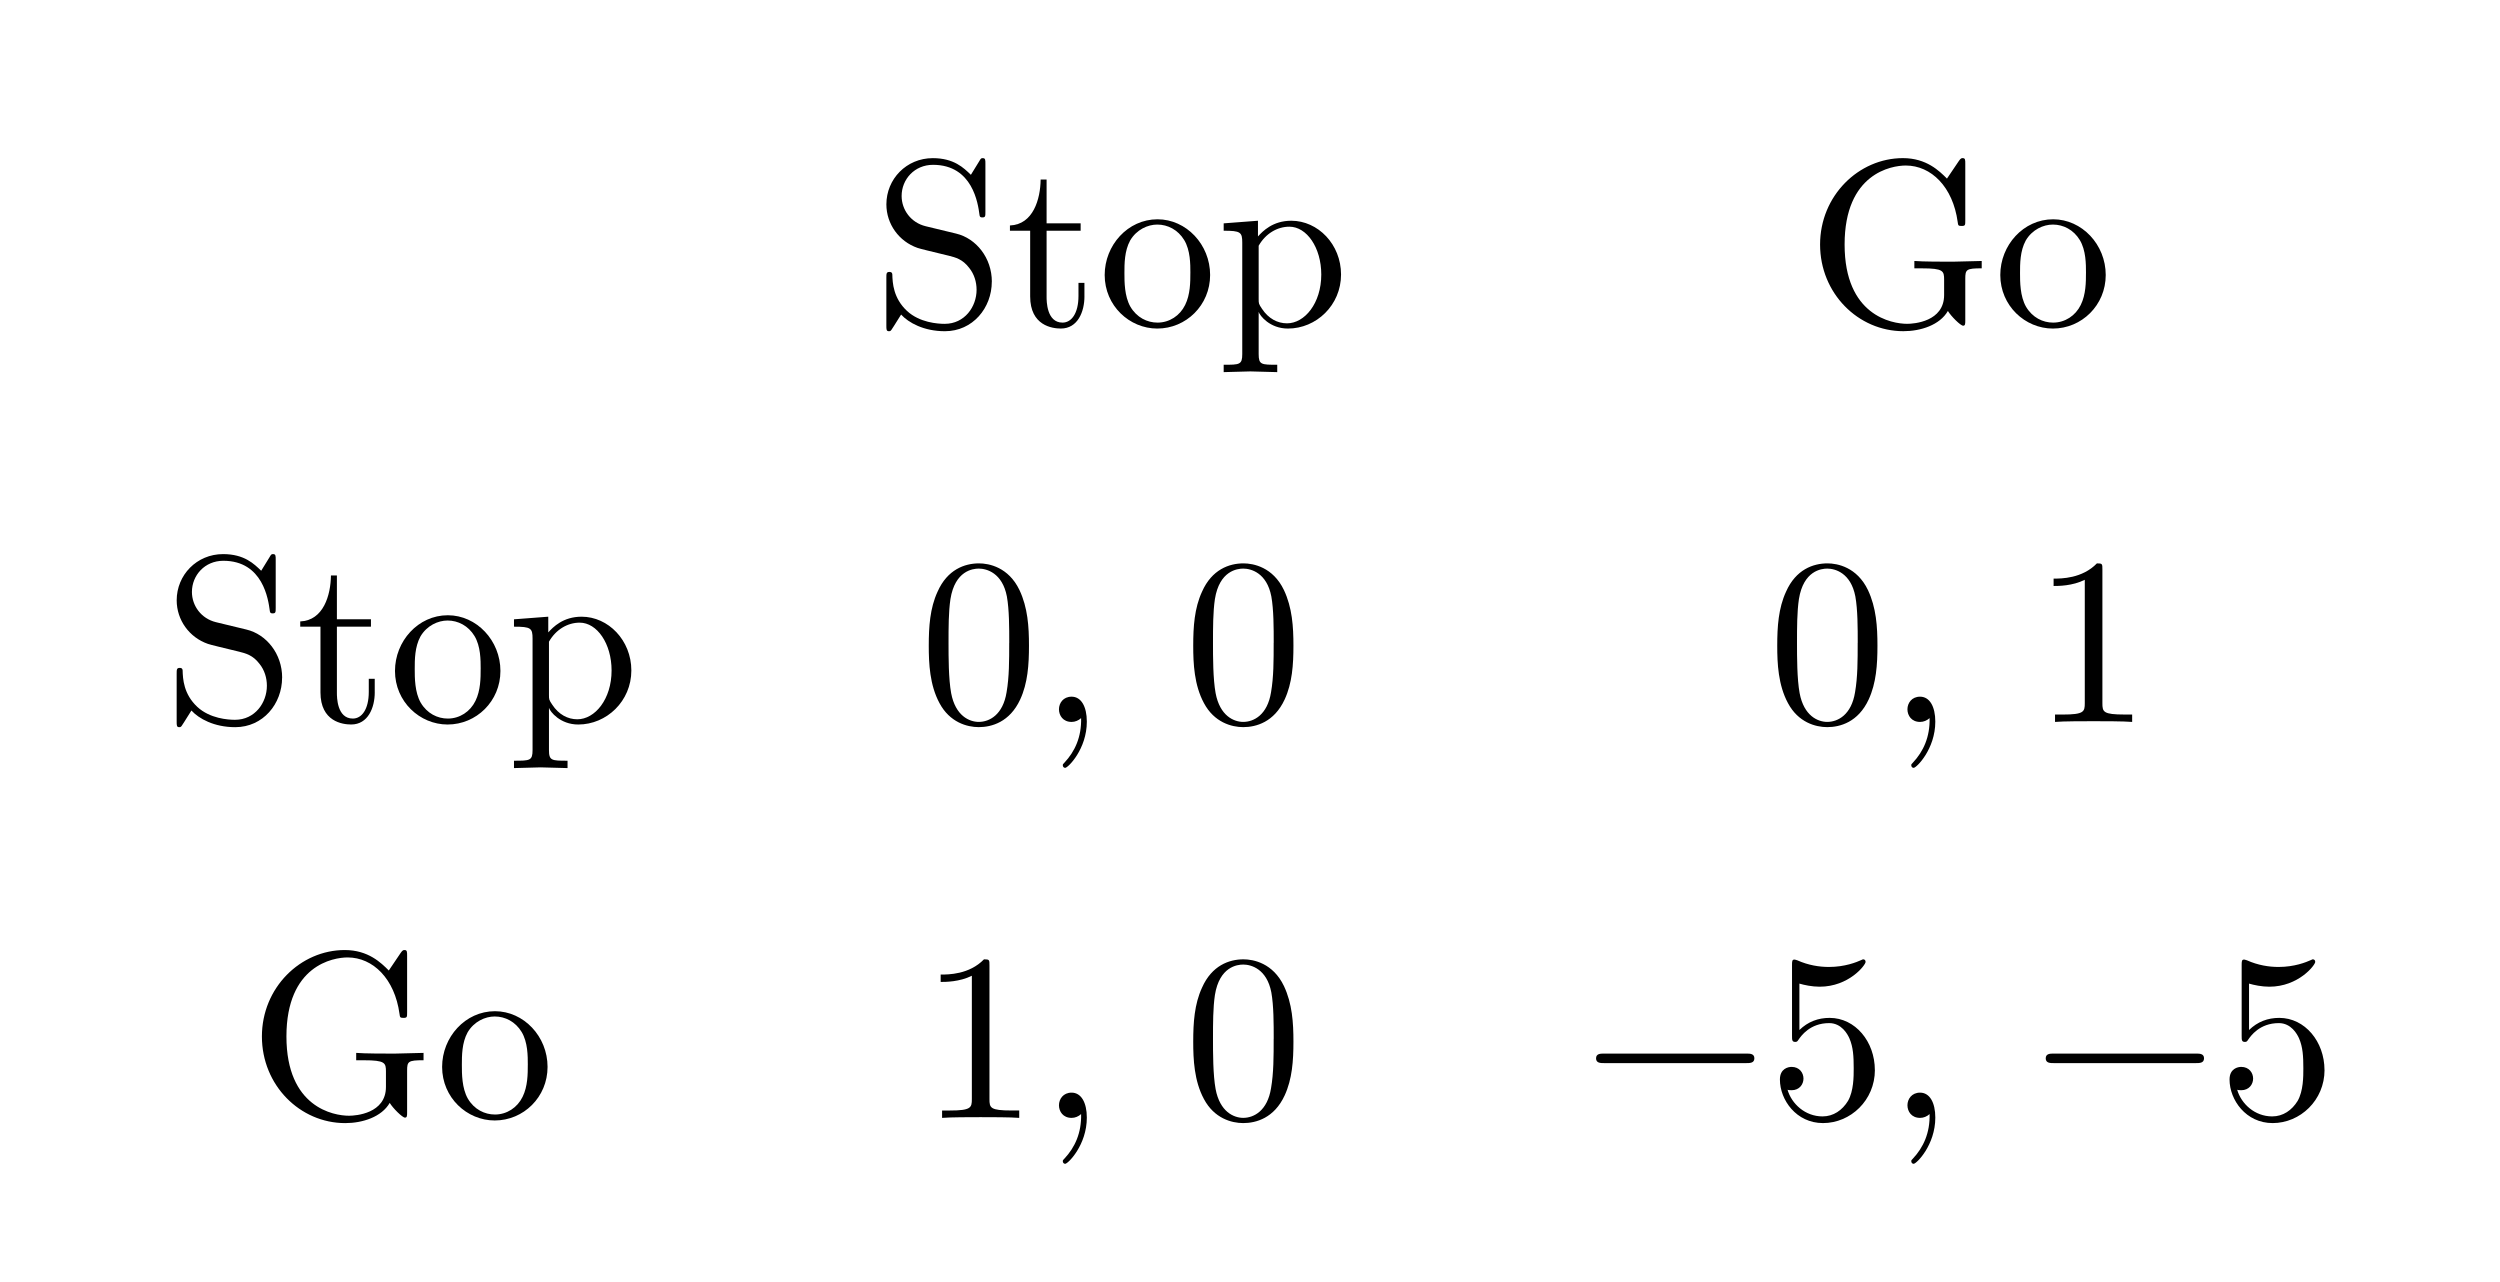
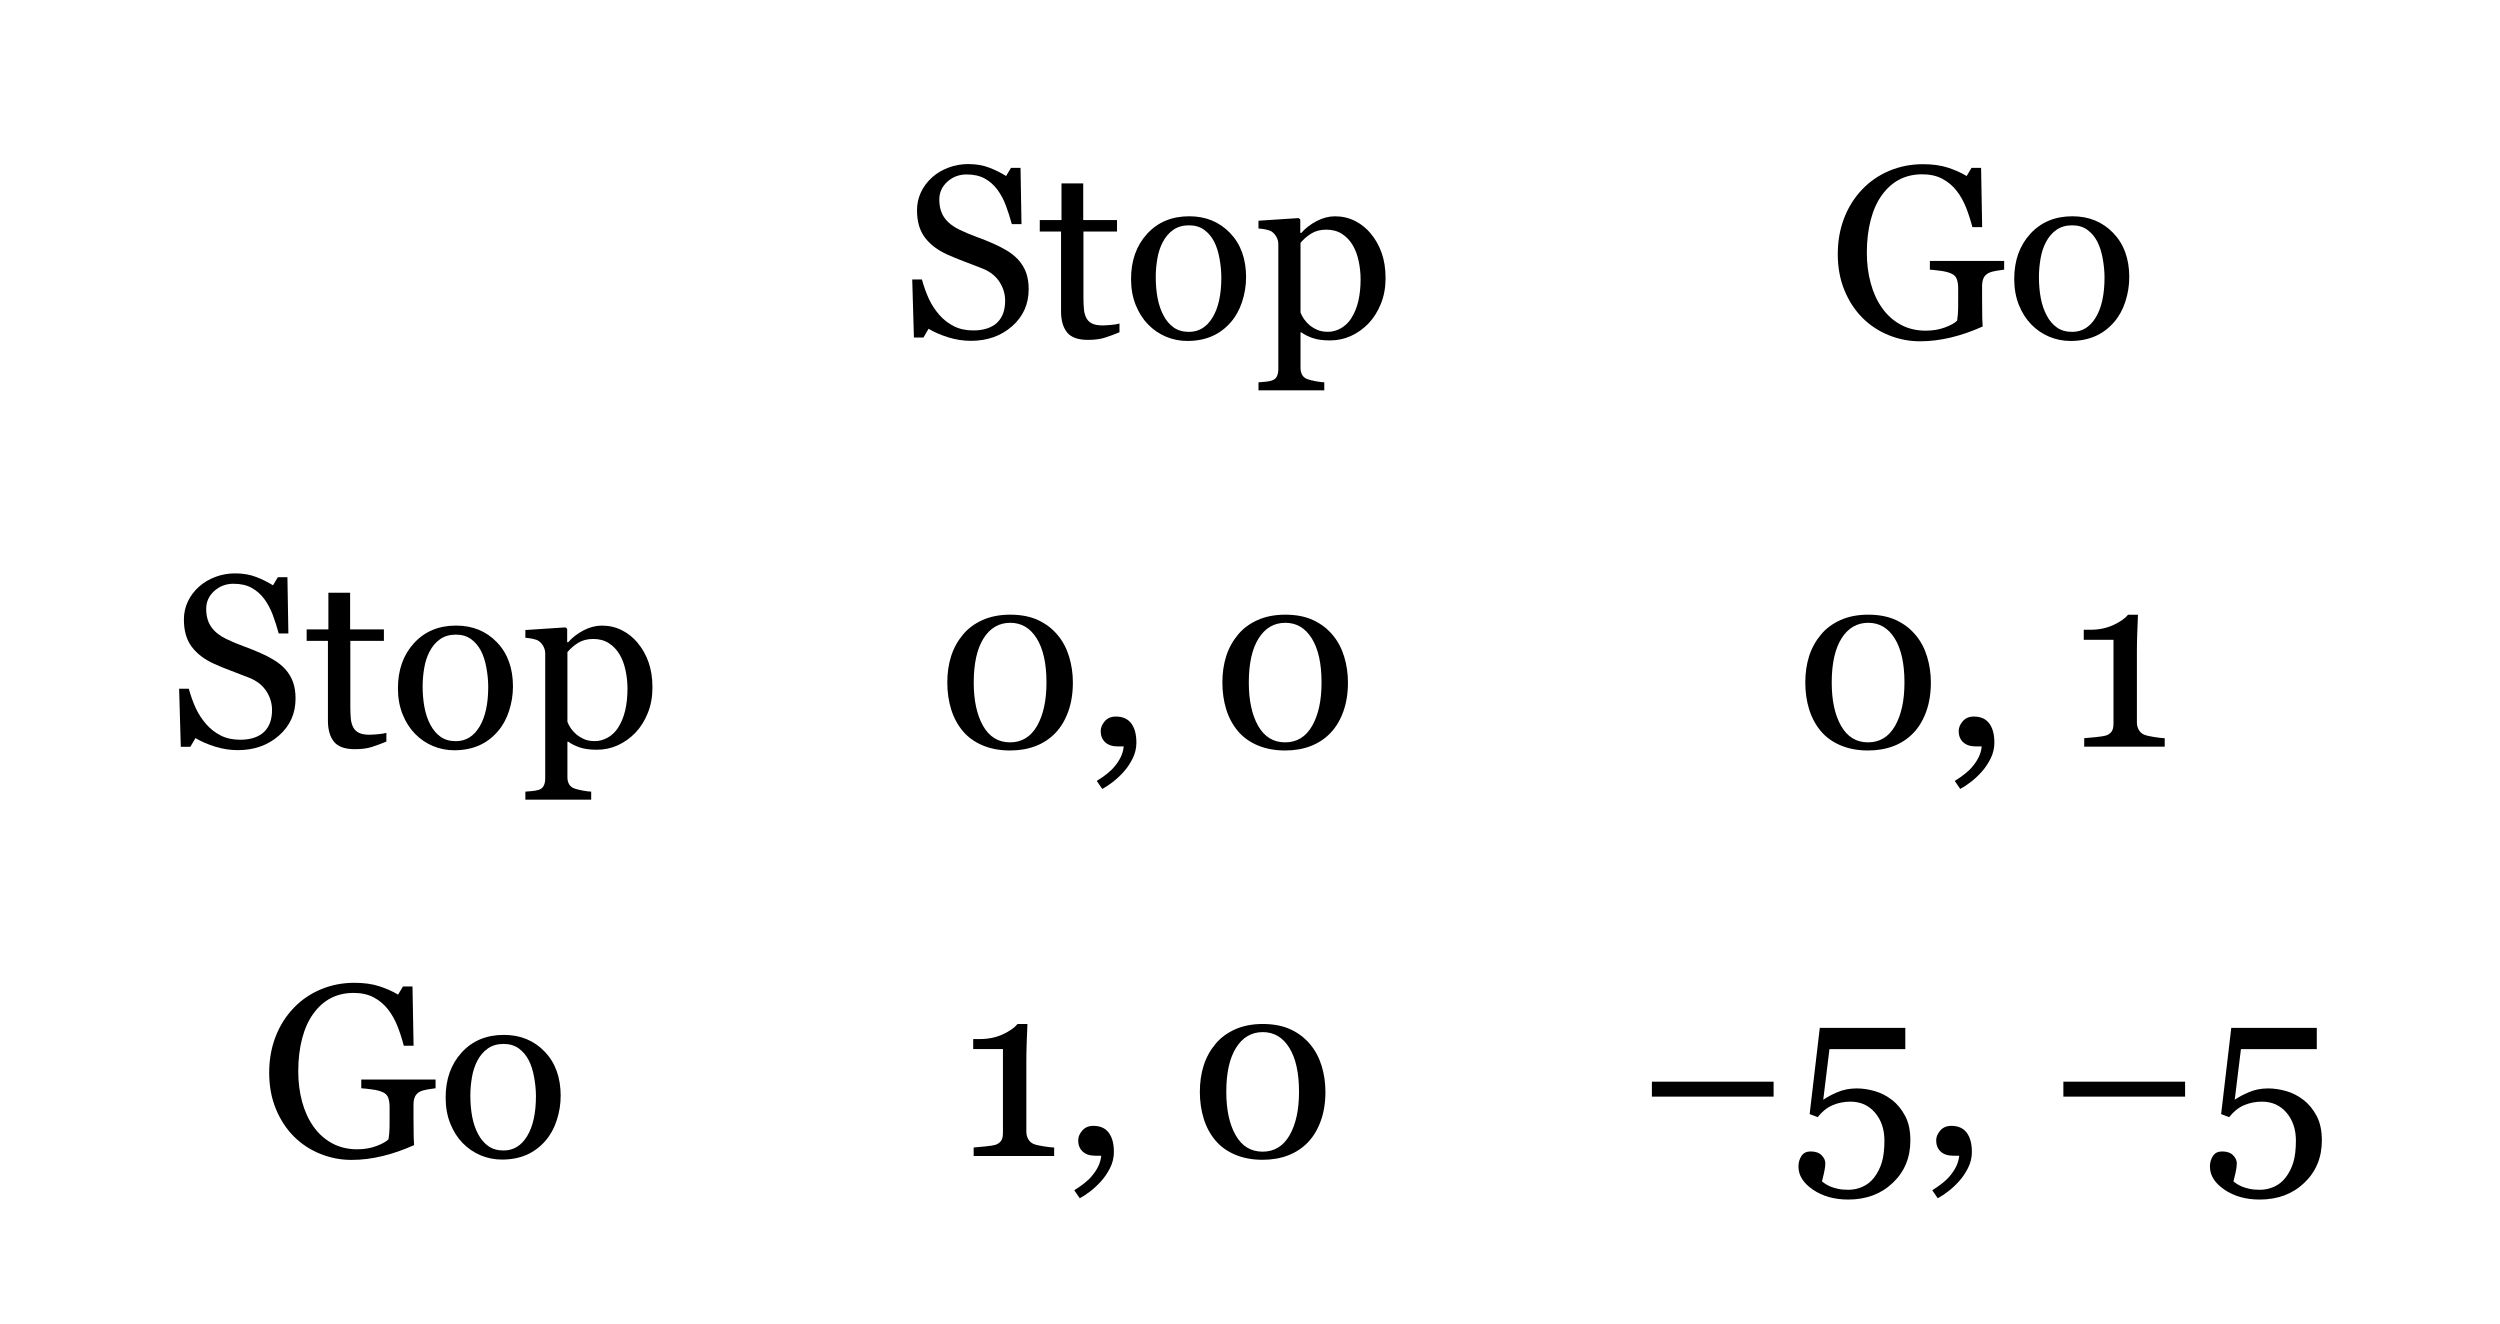
- <svg xmlns="http://www.w3.org/2000/svg" xmlns:xlink="http://www.w3.org/1999/xlink" class="typst-doc" viewBox="0 0 107.124 54.9" width="107.124pt" height="54.9pt">
+ <svg xmlns="http://www.w3.org/2000/svg" xmlns:xlink="http://www.w3.org/1999/xlink" class="typst-doc" viewBox="0 0 104.245 55.202" width="104.245pt" height="55.202pt">
  <g>
    <g class="typst-group">
      <g>
-         <g class="typst-text" transform="matrix(1 0 0 -1 37.4102 13.9666)">
-           <use xlink:href="#g9CA5C35EB287307BA4CB394DF5B88EDB" x="0" y="0" fill="#000000" fill-rule="nonzero" />
-           <use xlink:href="#g56465870F5627AC623AA31648D981F90" x="5.671" y="0" fill="#000000" fill-rule="nonzero" />
-           <use xlink:href="#g7216FD1D2C77199309B6325410AAE946" x="9.639" y="0" fill="#000000" fill-rule="nonzero" />
-           <use xlink:href="#gAF4435152D2584C07A63358C8BAFA422" x="14.739" y="0" fill="#000000" fill-rule="nonzero" />
+         <g class="typst-text" transform="matrix(1 0 0 -1 37.56934 14.06729)">
+           <use xlink:href="#gDD31209643C236450EDAC46A4BDC6C81" x="0" y="0" fill="#000000" fill-rule="nonzero" />
+           <use xlink:href="#g131B820404BBDEA51D60D357C5250494" x="5.723" y="0" fill="#000000" fill-rule="nonzero" />
+           <use xlink:href="#gB5A2084B593A19C8F0BFC6E56BA95F16" x="9.244" y="0" fill="#000000" fill-rule="nonzero" />
+           <use xlink:href="#g144597E08CEB20FB09F165A7697BEA4B" x="14.742" y="0" fill="#000000" fill-rule="nonzero" />
        </g>
-         <g class="typst-text" transform="matrix(1 0 0 -1 77.4186 13.9666)">
-           <use xlink:href="#g2297870CFCB463893296E17A7853A710" x="0" y="0" fill="#000000" fill-rule="nonzero" />
-           <use xlink:href="#g7216FD1D2C77199309B6325410AAE946" x="8.007" y="0" fill="#000000" fill-rule="nonzero" />
+         <g class="typst-text" transform="matrix(1 0 0 -1 76.24438 14.06729)">
+           <use xlink:href="#g1A63086FF25C48355D621242D0ACADD3" x="0" y="0" fill="#000000" fill-rule="nonzero" />
+           <use xlink:href="#gB5A2084B593A19C8F0BFC6E56BA95F16" x="7.396" y="0" fill="#000000" fill-rule="nonzero" />
        </g>
        <g class="typst-group">
          <g>
-             <g class="typst-text" transform="matrix(1 0 0 -1 7 30.9332)">
-               <use xlink:href="#g9CA5C35EB287307BA4CB394DF5B88EDB" x="0" y="0" fill="#000000" fill-rule="nonzero" />
-               <use xlink:href="#g56465870F5627AC623AA31648D981F90" x="5.671" y="0" fill="#000000" fill-rule="nonzero" />
-               <use xlink:href="#g7216FD1D2C77199309B6325410AAE946" x="9.639" y="0" fill="#000000" fill-rule="nonzero" />
-               <use xlink:href="#gAF4435152D2584C07A63358C8BAFA422" x="14.739" y="0" fill="#000000" fill-rule="nonzero" />
+             <g class="typst-text" transform="matrix(1 0 0 -1 7 31.13457)">
+               <use xlink:href="#gDD31209643C236450EDAC46A4BDC6C81" x="0" y="0" fill="#000000" fill-rule="nonzero" />
+               <use xlink:href="#g131B820404BBDEA51D60D357C5250494" x="5.723" y="0" fill="#000000" fill-rule="nonzero" />
+               <use xlink:href="#gB5A2084B593A19C8F0BFC6E56BA95F16" x="9.244" y="0" fill="#000000" fill-rule="nonzero" />
+               <use xlink:href="#g144597E08CEB20FB09F165A7697BEA4B" x="14.742" y="0" fill="#000000" fill-rule="nonzero" />
            </g>
-             <g class="typst-text" transform="matrix(1 0 0 -1 39.3992 30.9332)">
-               <use xlink:href="#gC379BFE6E3225D497F0132F0F53BA803" x="0" y="0" fill="#000000" fill-rule="nonzero" />
-               <use xlink:href="#g5D8B66B57D7BD14C18B82F885BB3EC61" x="5.1" y="0" fill="#000000" fill-rule="nonzero" />
-               <use xlink:href="#gC379BFE6E3225D497F0132F0F53BA803" x="11.332" y="0" fill="#000000" fill-rule="nonzero" />
+             <g class="typst-text" transform="matrix(1 0 0 -1 38.98877 31.13457)">
+               <use xlink:href="#g9A14811F2C2D3B1B1FB5D86FF6DE781" x="0" y="0" fill="#000000" fill-rule="nonzero" />
+               <use xlink:href="#gCE4C12830492D3E3E86BA5FC50C7513D" x="6.26" y="0" fill="#000000" fill-rule="nonzero" />
+               <use xlink:href="#g9A14811F2C2D3B1B1FB5D86FF6DE781" x="11.47" y="0" fill="#000000" fill-rule="nonzero" />
            </g>
-             <g class="typst-text" transform="matrix(1 0 0 -1 75.756 30.9332)">
-               <use xlink:href="#gC379BFE6E3225D497F0132F0F53BA803" x="0" y="0" fill="#000000" fill-rule="nonzero" />
-               <use xlink:href="#g5D8B66B57D7BD14C18B82F885BB3EC61" x="5.1" y="0" fill="#000000" fill-rule="nonzero" />
-               <use xlink:href="#gA8357CEFA3E35A8C9DCF70A30F06B307" x="11.332" y="0" fill="#000000" fill-rule="nonzero" />
+             <g class="typst-text" transform="matrix(1 0 0 -1 74.76519 31.13457)">
+               <use xlink:href="#g9A14811F2C2D3B1B1FB5D86FF6DE781" x="0" y="0" fill="#000000" fill-rule="nonzero" />
+               <use xlink:href="#gCE4C12830492D3E3E86BA5FC50C7513D" x="6.26" y="0" fill="#000000" fill-rule="nonzero" />
+               <use xlink:href="#gBF32F81C89C89C7EA07C610A51E76575" x="11.47" y="0" fill="#000000" fill-rule="nonzero" />
            </g>
          </g>
        </g>
        <g class="typst-group">
          <g>
-             <g class="typst-text" transform="matrix(1 0 0 -1 10.6516 47.8998)">
-               <use xlink:href="#g2297870CFCB463893296E17A7853A710" x="0" y="0" fill="#000000" fill-rule="nonzero" />
-               <use xlink:href="#g7216FD1D2C77199309B6325410AAE946" x="8.007" y="0" fill="#000000" fill-rule="nonzero" />
+             <g class="typst-text" transform="matrix(1 0 0 -1 10.83745 48.20186)">
+               <use xlink:href="#g1A63086FF25C48355D621242D0ACADD3" x="0" y="0" fill="#000000" fill-rule="nonzero" />
+               <use xlink:href="#gB5A2084B593A19C8F0BFC6E56BA95F16" x="7.396" y="0" fill="#000000" fill-rule="nonzero" />
            </g>
-             <g class="typst-text" transform="matrix(1 0 0 -1 39.3992 47.8998)">
-               <use xlink:href="#gA8357CEFA3E35A8C9DCF70A30F06B307" x="0" y="0" fill="#000000" fill-rule="nonzero" />
-               <use xlink:href="#g5D8B66B57D7BD14C18B82F885BB3EC61" x="5.1" y="0" fill="#000000" fill-rule="nonzero" />
-               <use xlink:href="#gC379BFE6E3225D497F0132F0F53BA803" x="11.332" y="0" fill="#000000" fill-rule="nonzero" />
+             <g class="typst-text" transform="matrix(1 0 0 -1 39.92759 48.20186)">
+               <use xlink:href="#gBF32F81C89C89C7EA07C610A51E76575" x="0" y="0" fill="#000000" fill-rule="nonzero" />
+               <use xlink:href="#gCE4C12830492D3E3E86BA5FC50C7513D" x="4.383" y="0" fill="#000000" fill-rule="nonzero" />
+               <use xlink:href="#g9A14811F2C2D3B1B1FB5D86FF6DE781" x="9.592" y="0" fill="#000000" fill-rule="nonzero" />
            </g>
-             <g class="typst-text" transform="matrix(1 0 0 -1 67.8204 47.8998)">
-               <use xlink:href="#g4F1DAAC01F8F7FF137242980B6DA730F" x="0" y="0" fill="#000000" fill-rule="nonzero" />
-               <use xlink:href="#g787BBC1F8E672B7E11DB5E6B826677FF" x="7.936" y="0" fill="#000000" fill-rule="nonzero" />
-               <use xlink:href="#g5D8B66B57D7BD14C18B82F885BB3EC61" x="13.036" y="0" fill="#000000" fill-rule="nonzero" />
-               <use xlink:href="#g4F1DAAC01F8F7FF137242980B6DA730F" x="19.268" y="0" fill="#000000" fill-rule="nonzero" />
-               <use xlink:href="#g787BBC1F8E672B7E11DB5E6B826677FF" x="27.203" y="0" fill="#000000" fill-rule="nonzero" />
+             <g class="typst-text" transform="matrix(1 0 0 -1 68.13867 48.20186)">
+               <use xlink:href="#gB60E39C646F723056FFAE557B14EB624" x="0" y="0" fill="#000000" fill-rule="nonzero" />
+               <use xlink:href="#gA52F1B080A892FA6D2431C90C7B03647" x="6.559" y="0" fill="#000000" fill-rule="nonzero" />
+               <use xlink:href="#gCE4C12830492D3E3E86BA5FC50C7513D" x="11.948" y="0" fill="#000000" fill-rule="nonzero" />
+               <use xlink:href="#gB60E39C646F723056FFAE557B14EB624" x="17.158" y="0" fill="#000000" fill-rule="nonzero" />
+               <use xlink:href="#gA52F1B080A892FA6D2431C90C7B03647" x="23.717" y="0" fill="#000000" fill-rule="nonzero" />
            </g>
          </g>
        </g>
      </g>
    </g>
  </g>
  <defs id="glyph">
-     <symbol id="g9CA5C35EB287307BA4CB394DF5B88EDB" overflow="visible">
-       <path d="M 0 0m 5.09 1.897 c 0 1.02 -0.673 1.856 -1.53 2.06 l -1.306 0.316 c -0.632 0.153 -1.03 0.704 -1.03 1.295 c 0 0.714 0.551 1.336 1.346 1.336 c 1.703 0 1.928 -1.673 1.989 -2.132 c 0.01 -0.061 0.01 -0.122 0.122 -0.122 c 0.133 0 0.133 0.051 0.133 0.245 v 2.05 c 0 0.173 0 0.245 -0.112 0.245 c -0.071 0 -0.082 -0.01 -0.153 -0.133 l -0.357 -0.581 c -0.306 0.296 -0.724 0.714 -1.632 0.714 c -1.132 0 -1.989 -0.898 -1.989 -1.979 c 0 -0.847 0.541 -1.591 1.336 -1.867 c 0.112 -0.041 0.632 -0.163 1.346 -0.337 c 0.275 -0.071 0.581 -0.143 0.867 -0.52 c 0.214 -0.265 0.316 -0.602 0.316 -0.938 c 0 -0.724 -0.51 -1.459 -1.367 -1.459 c -0.296 0 -1.071 0.051 -1.612 0.551 c -0.592 0.551 -0.622 1.204 -0.632 1.571 c -0.01 0.102 -0.092 0.102 -0.122 0.102 c -0.133 0 -0.133 -0.071 -0.133 -0.255 v -2.04 c 0 -0.173 0 -0.245 0.112 -0.245 c 0.071 0 0.082 0.02 0.153 0.133 c 0 0 0.031 0.041 0.367 0.581 c 0.316 -0.347 0.969 -0.714 1.877 -0.714 c 1.193 0 2.009 1 2.009 2.122 Z " />
+     <symbol id="gDD31209643C236450EDAC46A4BDC6C81" overflow="visible">
+       <path d="M 0 0m 4.886 3.242 q 0.224 -0.249 0.331 -0.545 q 0.107 -0.296 0.107 -0.69 q 0 -0.936 -0.692 -1.544 q -0.692 -0.608 -1.718 -0.608 q -0.473 0 -0.946 0.147 q -0.473 0.147 -0.817 0.356 l -0.214 -0.364 h -0.398 l -0.07 2.421 h 0.403 q 0.125 -0.448 0.291 -0.809 q 0.167 -0.361 0.441 -0.675 q 0.259 -0.294 0.605 -0.468 q 0.346 -0.174 0.804 -0.174 q 0.344 0 0.6 0.09 q 0.256 0.09 0.416 0.254 q 0.159 0.164 0.237 0.386 q 0.077 0.222 0.077 0.51 q 0 0.423 -0.239 0.789 q -0.239 0.366 -0.712 0.555 q -0.324 0.129 -0.742 0.286 q -0.418 0.157 -0.722 0.296 q -0.598 0.269 -0.929 0.705 q -0.331 0.436 -0.331 1.138 q 0 0.403 0.164 0.752 q 0.164 0.349 0.468 0.623 q 0.289 0.259 0.682 0.406 q 0.393 0.147 0.822 0.147 q 0.488 0 0.874 -0.149 q 0.386 -0.149 0.705 -0.349 l 0.204 0.339 h 0.398 l 0.04 -2.346 h -0.403 q -0.11 0.403 -0.247 0.772 q -0.137 0.369 -0.356 0.667 q -0.214 0.289 -0.523 0.461 q -0.309 0.172 -0.757 0.172 q -0.473 0 -0.807 -0.304 q -0.334 -0.304 -0.334 -0.742 q 0 -0.458 0.214 -0.76 q 0.214 -0.301 0.623 -0.496 q 0.364 -0.174 0.715 -0.301 q 0.351 -0.127 0.68 -0.271 q 0.299 -0.129 0.575 -0.294 q 0.276 -0.164 0.481 -0.383 Z " />
    </symbol>
-     <symbol id="g56465870F5627AC623AA31648D981F90" overflow="visible">
-       <path d="M 0 0m 3.386 1.265 v 0.581 h -0.255 v -0.561 c 0 -0.755 -0.306 -1.142 -0.683 -1.142 c -0.683 0 -0.683 0.928 -0.683 1.102 v 2.836 h 1.459 v 0.316 h -1.459 v 1.877 h -0.255 c -0.01 -0.836 -0.316 -1.928 -1.316 -1.969 v -0.224 h 0.867 v -2.815 c 0 -1.255 0.949 -1.377 1.316 -1.377 c 0.724 0 1.01 0.724 1.01 1.377 Z " />
+     <symbol id="g131B820404BBDEA51D60D357C5250494" overflow="visible">
+       <path d="M 0 0m 3.392 0.214 q -0.324 -0.134 -0.613 -0.227 q -0.289 -0.092 -0.707 -0.092 q -0.618 0 -0.869 0.311 q -0.252 0.311 -0.252 0.879 v 3.327 h -0.887 v 0.478 h 0.906 v 1.529 h 0.906 v -1.529 h 1.409 v -0.478 h -1.4 v -2.744 q 0 -0.309 0.022 -0.515 q 0.022 -0.207 0.107 -0.361 q 0.08 -0.144 0.239 -0.219 q 0.159 -0.075 0.428 -0.075 q 0.125 0 0.366 0.022 q 0.242 0.022 0.341 0.057 v -0.364 Z " />
    </symbol>
-     <symbol id="g7216FD1D2C77199309B6325410AAE946" overflow="visible">
-       <path d="M 0 0m 4.804 2.183 c 0 1.306 -1.02 2.387 -2.254 2.387 c -1.275 0 -2.264 -1.112 -2.264 -2.387 c 0 -1.316 1.061 -2.295 2.254 -2.295 c 1.234 0 2.264 1 2.264 2.295 Z m -0.847 0.082 c 0 -0.367 0 -0.918 -0.224 -1.367 c -0.224 -0.459 -0.673 -0.755 -1.183 -0.755 c -0.439 0 -0.887 0.214 -1.163 0.683 c -0.255 0.449 -0.255 1.071 -0.255 1.438 c 0 0.398 0 0.949 0.245 1.397 c 0.275 0.469 0.755 0.683 1.163 0.683 c 0.449 0 0.887 -0.224 1.153 -0.663 c 0.265 -0.439 0.265 -1.03 0.265 -1.418 Z " />
+     <symbol id="gB5A2084B593A19C8F0BFC6E56BA95F16" overflow="visible">
+       <path d="M 0 0m 5.145 2.505 q 0 -0.518 -0.164 -1.019 q -0.164 -0.501 -0.468 -0.849 q -0.344 -0.398 -0.797 -0.593 q -0.453 -0.194 -1.016 -0.194 q -0.468 0 -0.892 0.177 q -0.423 0.177 -0.752 0.515 q -0.324 0.334 -0.515 0.814 q -0.192 0.481 -0.192 1.078 q 0 1.15 0.67 1.883 q 0.67 0.732 1.756 0.732 q 1.031 0 1.701 -0.695 q 0.67 -0.695 0.67 -1.85 Z m -1.031 -0.01 q 0 0.374 -0.075 0.789 q -0.075 0.416 -0.224 0.705 q -0.159 0.309 -0.418 0.496 q -0.259 0.187 -0.633 0.187 q -0.383 0 -0.655 -0.189 q -0.271 -0.189 -0.441 -0.518 q -0.159 -0.304 -0.224 -0.692 q -0.065 -0.388 -0.065 -0.752 q 0 -0.478 0.077 -0.884 q 0.077 -0.406 0.247 -0.725 q 0.169 -0.319 0.426 -0.501 q 0.256 -0.182 0.635 -0.182 q 0.623 0 0.986 0.603 q 0.364 0.603 0.364 1.663 Z " />
    </symbol>
-     <symbol id="gAF4435152D2584C07A63358C8BAFA422" overflow="visible">
-       <path d="M 0 0m 5.314 2.203 c 0 1.295 -0.989 2.305 -2.132 2.305 c -0.796 0 -1.224 -0.449 -1.428 -0.673 v 0.673 l -1.469 -0.112 v -0.316 c 0.724 0 0.796 -0.061 0.796 -0.51 v -4.774 c 0 -0.459 -0.112 -0.459 -0.796 -0.459 v -0.316 l 1.142 0.031 l 1.153 -0.031 v 0.316 c -0.683 0 -0.796 0 -0.796 0.459 v 1.714 v 0.092 c 0.051 -0.163 0.479 -0.714 1.255 -0.714 c 1.214 0 2.275 1 2.275 2.315 Z m -0.847 0 c 0 -1.234 -0.714 -2.091 -1.469 -2.091 c -0.408 0 -0.796 0.204 -1.071 0.622 c -0.143 0.214 -0.143 0.224 -0.143 0.428 v 2.275 c 0.296 0.52 0.796 0.816 1.316 0.816 c 0.745 0 1.367 -0.898 1.367 -2.05 Z " />
+     <symbol id="g144597E08CEB20FB09F165A7697BEA4B" overflow="visible">
+       <path d="M 0 0m 4.846 4.328 q 0.294 -0.349 0.456 -0.809 q 0.162 -0.461 0.162 -1.053 q 0 -0.583 -0.194 -1.063 q -0.194 -0.481 -0.513 -0.819 q -0.334 -0.344 -0.742 -0.528 q -0.408 -0.184 -0.867 -0.184 q -0.443 0 -0.727 0.1 q -0.284 0.1 -0.463 0.234 h -0.04 v -1.474 q 0 -0.179 0.07 -0.299 q 0.07 -0.12 0.214 -0.174 q 0.12 -0.045 0.341 -0.087 q 0.222 -0.042 0.366 -0.047 v -0.334 h -2.744 v 0.334 q 0.154 0.01 0.299 0.025 q 0.144 0.015 0.259 0.05 q 0.149 0.05 0.209 0.174 q 0.06 0.125 0.06 0.294 v 5.225 q 0 0.149 -0.075 0.289 q -0.075 0.139 -0.194 0.224 q -0.09 0.06 -0.249 0.092 q -0.159 0.032 -0.309 0.042 v 0.324 l 1.673 0.11 l 0.07 -0.06 v -0.553 l 0.04 -0.01 q 0.259 0.299 0.642 0.498 q 0.383 0.199 0.762 0.199 q 0.458 0 0.839 -0.194 q 0.381 -0.194 0.655 -0.523 Z m -0.812 -3.531 q 0.199 0.309 0.294 0.717 q 0.095 0.408 0.095 0.911 q 0 0.369 -0.08 0.752 q -0.08 0.383 -0.249 0.667 q -0.169 0.289 -0.443 0.468 q -0.274 0.179 -0.657 0.179 q -0.369 0 -0.628 -0.162 q -0.259 -0.162 -0.448 -0.386 v -2.904 q 0.045 -0.134 0.147 -0.279 q 0.102 -0.144 0.227 -0.249 q 0.154 -0.125 0.334 -0.202 q 0.179 -0.077 0.438 -0.077 q 0.279 0 0.538 0.147 q 0.259 0.147 0.433 0.416 Z " />
    </symbol>
-     <symbol id="g2297870CFCB463893296E17A7853A710" overflow="visible">
-       <path d="M 0 0m 7.497 2.468 v 0.316 l -1.244 -0.031 c -0.408 0 -1.275 0 -1.642 0.031 v -0.316 h 0.326 c 0.918 0 0.949 -0.112 0.949 -0.49 v -0.653 c 0 -1.142 -1.295 -1.234 -1.581 -1.234 c -0.663 0 -2.683 0.357 -2.683 3.397 c 0 3.05 2.009 3.386 2.621 3.386 c 1.091 0 2.02 -0.918 2.224 -2.417 c 0.02 -0.143 0.02 -0.173 0.163 -0.173 c 0.163 0 0.163 0.031 0.163 0.245 v 2.417 c 0 0.173 0 0.245 -0.112 0.245 c -0.041 0 -0.082 0 -0.163 -0.122 l -0.51 -0.755 c -0.326 0.326 -0.877 0.877 -1.887 0.877 c -1.897 0 -3.55 -1.612 -3.55 -3.703 c 0 -2.091 1.632 -3.713 3.57 -3.713 c 0.745 0 1.561 0.265 1.907 0.867 c 0.133 -0.224 0.541 -0.632 0.653 -0.632 c 0.092 0 0.092 0.082 0.092 0.235 v 1.775 c 0 0.398 0.041 0.449 0.704 0.449 Z " />
+     <symbol id="g1A63086FF25C48355D621242D0ACADD3" overflow="visible">
+       <path d="M 0 0m 7.326 2.824 q -0.12 -0.015 -0.321 -0.047 q -0.202 -0.032 -0.326 -0.092 q -0.149 -0.075 -0.212 -0.212 q -0.062 -0.137 -0.062 -0.321 v -0.548 q 0 -0.598 0.007 -0.807 q 0.007 -0.209 0.017 -0.344 q -0.662 -0.299 -1.32 -0.458 q -0.657 -0.159 -1.29 -0.159 q -0.677 0 -1.305 0.254 q -0.628 0.254 -1.096 0.722 q -0.473 0.473 -0.752 1.15 q -0.279 0.677 -0.279 1.514 q 0 0.807 0.266 1.497 q 0.266 0.69 0.755 1.198 q 0.473 0.498 1.128 0.774 q 0.655 0.276 1.402 0.276 q 0.598 0 1.041 -0.144 q 0.443 -0.144 0.782 -0.349 l 0.204 0.339 h 0.398 l 0.045 -2.47 h -0.408 q -0.105 0.408 -0.259 0.804 q -0.154 0.396 -0.398 0.71 q -0.244 0.314 -0.595 0.501 q -0.351 0.187 -0.839 0.187 q -0.533 0 -0.951 -0.217 q -0.418 -0.217 -0.727 -0.645 q -0.304 -0.413 -0.468 -1.031 q -0.164 -0.618 -0.164 -1.38 q 0 -0.672 0.162 -1.268 q 0.162 -0.595 0.471 -1.028 q 0.309 -0.443 0.772 -0.697 q 0.463 -0.254 1.051 -0.254 q 0.438 0 0.799 0.134 q 0.361 0.134 0.51 0.284 q 0.04 0.259 0.042 0.523 q 0.002 0.264 0.002 0.448 v 0.388 q 0 0.209 -0.057 0.371 q -0.057 0.162 -0.237 0.237 q -0.164 0.075 -0.446 0.112 q -0.281 0.037 -0.441 0.047 v 0.364 h 3.098 v -0.364 Z " />
    </symbol>
-     <symbol id="gC379BFE6E3225D497F0132F0F53BA803" overflow="visible">
-       <path d="M 0 0m 4.692 3.264 c 0 0.816 -0.051 1.632 -0.408 2.387 c -0.469 0.979 -1.306 1.142 -1.734 1.142 c -0.612 0 -1.357 -0.265 -1.775 -1.214 c -0.326 -0.704 -0.377 -1.499 -0.377 -2.315 c 0 -0.765 0.041 -1.683 0.459 -2.458 c 0.439 -0.826 1.183 -1.03 1.683 -1.03 c 0.551 0 1.326 0.214 1.775 1.183 c 0.326 0.704 0.377 1.499 0.377 2.305 Z m -0.847 0.122 c 0 -0.765 0 -1.459 -0.112 -2.111 c -0.153 -0.969 -0.734 -1.275 -1.193 -1.275 c -0.398 0 -1 0.255 -1.183 1.234 c -0.112 0.612 -0.112 1.55 -0.112 2.152 c 0 0.653 0 1.326 0.082 1.877 c 0.194 1.214 0.959 1.306 1.214 1.306 c 0.337 0 1.01 -0.184 1.204 -1.193 c 0.102 -0.571 0.102 -1.346 0.102 -1.989 Z " />
+     <symbol id="g9A14811F2C2D3B1B1FB5D86FF6DE781" overflow="visible">
+       <path d="M 0 0m 5.115 4.652 q 0.319 -0.383 0.476 -0.899 q 0.157 -0.515 0.157 -1.078 q 0 -0.677 -0.194 -1.213 q -0.194 -0.535 -0.533 -0.889 q -0.349 -0.364 -0.827 -0.548 q -0.478 -0.184 -1.066 -0.184 q -0.642 0 -1.146 0.214 q -0.503 0.214 -0.817 0.588 q -0.329 0.388 -0.491 0.909 q -0.162 0.52 -0.162 1.123 q 0 0.593 0.157 1.091 q 0.157 0.498 0.491 0.901 q 0.319 0.388 0.822 0.613 q 0.503 0.224 1.15 0.224 q 0.682 0 1.17 -0.229 q 0.488 -0.229 0.812 -0.623 Z m -0.468 -1.977 q 0 1.185 -0.406 1.838 q -0.406 0.652 -1.103 0.652 q -0.707 0 -1.116 -0.652 q -0.408 -0.652 -0.408 -1.838 q 0 -1.126 0.391 -1.81 q 0.391 -0.685 1.123 -0.685 q 0.732 0 1.126 0.685 q 0.393 0.685 0.393 1.81 Z " />
    </symbol>
-     <symbol id="g5D8B66B57D7BD14C18B82F885BB3EC61" overflow="visible">
-       <path d="M 0 0m 2.071 0.01 c 0 0.653 -0.245 1.071 -0.653 1.071 c -0.357 0 -0.541 -0.275 -0.541 -0.541 c 0 -0.265 0.173 -0.541 0.541 -0.541 c 0.153 0 0.296 0.061 0.408 0.163 c 0.02 -0.806 -0.265 -1.428 -0.714 -1.907 c -0.061 -0.061 -0.071 -0.071 -0.071 -0.112 c 0 -0.071 0.051 -0.112 0.102 -0.112 c 0.122 0 0.928 0.806 0.928 1.979 Z " />
+     <symbol id="gCE4C12830492D3E3E86BA5FC50C7513D" overflow="visible">
+       <path d="M 0 0m 2.137 0.174 q 0 -0.359 -0.162 -0.677 q -0.162 -0.319 -0.371 -0.548 q -0.214 -0.239 -0.453 -0.423 q -0.239 -0.184 -0.438 -0.289 l -0.229 0.334 q 0.239 0.149 0.428 0.299 q 0.189 0.149 0.309 0.299 q 0.149 0.174 0.254 0.379 q 0.105 0.204 0.134 0.463 h -0.254 q -0.334 0 -0.52 0.174 q -0.187 0.174 -0.187 0.468 q 0 0.209 0.169 0.406 q 0.169 0.197 0.463 0.197 q 0.428 0 0.642 -0.286 q 0.214 -0.286 0.214 -0.794 Z " />
    </symbol>
-     <symbol id="gA8357CEFA3E35A8C9DCF70A30F06B307" overflow="visible">
-       <path d="M 0 0m 4.274 0 v 0.316 h -0.326 c -0.918 0 -0.949 0.112 -0.949 0.49 v 5.722 c 0 0.245 0 0.265 -0.235 0.265 c -0.632 -0.653 -1.53 -0.653 -1.856 -0.653 v -0.316 c 0.204 0 0.806 0 1.336 0.265 v -5.284 c 0 -0.367 -0.031 -0.49 -0.949 -0.49 h -0.326 v -0.316 c 0.357 0.031 1.244 0.031 1.652 0.031 c 0.408 0 1.295 0 1.652 -0.031 Z " />
+     <symbol id="gBF32F81C89C89C7EA07C610A51E76575" overflow="visible">
+       <path d="M 0 0m 4.029 0 h -3.357 v 0.354 q 0.149 0.01 0.466 0.042 q 0.316 0.032 0.436 0.067 q 0.154 0.05 0.237 0.162 q 0.082 0.112 0.082 0.336 v 3.496 h -1.24 v 0.418 h 0.274 q 0.538 0 0.964 0.199 q 0.426 0.199 0.61 0.428 h 0.413 q -0.015 -0.324 -0.03 -0.757 q -0.015 -0.433 -0.015 -0.777 v -2.953 q 0 -0.174 0.077 -0.311 q 0.077 -0.137 0.222 -0.202 q 0.129 -0.055 0.423 -0.1 q 0.294 -0.045 0.438 -0.05 v -0.354 Z " />
    </symbol>
-     <symbol id="g4F1DAAC01F8F7FF137242980B6DA730F" overflow="visible">
-       <path d="M 0 0m 7.354 2.55 c 0 0.204 -0.194 0.204 -0.337 0.204 h -6.11 c -0.143 0 -0.337 0 -0.337 -0.204 c 0 -0.204 0.194 -0.204 0.347 -0.204 h 6.089 c 0.153 0 0.347 0 0.347 0.204 Z " />
+     <symbol id="gB60E39C646F723056FFAE557B14EB624" overflow="visible">
+       <path d="M 0 0m 5.817 2.475 h -5.075 v 0.623 h 5.075 v -0.623 Z " />
    </symbol>
-     <symbol id="g787BBC1F8E672B7E11DB5E6B826677FF" overflow="visible">
-       <path d="M 0 0m 4.58 2.05 c 0 1.214 -0.836 2.234 -1.938 2.234 c -0.49 0 -0.928 -0.163 -1.295 -0.52 v 1.989 c 0.204 -0.061 0.541 -0.133 0.867 -0.133 c 1.255 0 1.969 0.928 1.969 1.061 c 0 0.061 -0.031 0.112 -0.102 0.112 c 0 0 -0.031 0 -0.082 -0.031 c -0.204 -0.092 -0.704 -0.296 -1.387 -0.296 c -0.408 0 -0.877 0.071 -1.357 0.286 c -0.082 0.031 -0.122 0.031 -0.122 0.031 c -0.102 0 -0.102 -0.082 -0.102 -0.245 v -3.019 c 0 -0.184 0 -0.265 0.143 -0.265 c 0.071 0 0.092 0.031 0.133 0.092 c 0.112 0.163 0.49 0.714 1.316 0.714 c 0.53 0 0.785 -0.469 0.867 -0.653 c 0.163 -0.377 0.184 -0.775 0.184 -1.285 c 0 -0.357 0 -0.969 -0.245 -1.397 c -0.245 -0.398 -0.622 -0.663 -1.091 -0.663 c -0.745 0 -1.326 0.541 -1.499 1.142 c 0.031 -0.01 0.061 -0.02 0.173 -0.02 c 0.337 0 0.51 0.255 0.51 0.5 c 0 0.245 -0.173 0.5 -0.51 0.5 c -0.143 0 -0.5 -0.071 -0.5 -0.541 c 0 -0.877 0.704 -1.867 1.846 -1.867 c 1.183 0 2.224 0.979 2.224 2.275 Z " />
+     <symbol id="gA52F1B080A892FA6D2431C90C7B03647" overflow="visible">
+       <path d="M 0 0m 4.199 2.336 q 0.329 -0.259 0.545 -0.667 q 0.217 -0.408 0.217 -1.021 q 0 -1.071 -0.732 -1.768 q -0.732 -0.697 -1.858 -0.697 q -0.872 0 -1.474 0.413 q -0.603 0.413 -0.603 0.961 q 0 0.254 0.125 0.443 q 0.125 0.189 0.383 0.189 q 0.299 0 0.456 -0.157 q 0.157 -0.157 0.157 -0.341 q 0 -0.159 -0.055 -0.398 q -0.055 -0.239 -0.085 -0.354 q 0.04 -0.035 0.129 -0.095 q 0.09 -0.06 0.214 -0.115 q 0.129 -0.055 0.316 -0.097 q 0.187 -0.042 0.436 -0.042 q 0.319 0 0.603 0.129 q 0.284 0.129 0.478 0.383 q 0.214 0.279 0.321 0.635 q 0.107 0.356 0.107 0.904 q 0 0.702 -0.391 1.163 q -0.391 0.461 -1.028 0.461 q -0.398 0 -0.745 -0.149 q -0.346 -0.149 -0.62 -0.498 l -0.334 0.129 l 0.423 3.596 h 3.566 v -0.887 h -3.163 l -0.259 -2.112 q 0.224 0.159 0.59 0.316 q 0.366 0.157 0.804 0.157 q 0.364 0 0.755 -0.112 q 0.391 -0.112 0.72 -0.371 Z " />
    </symbol>
  </defs>
</svg>
